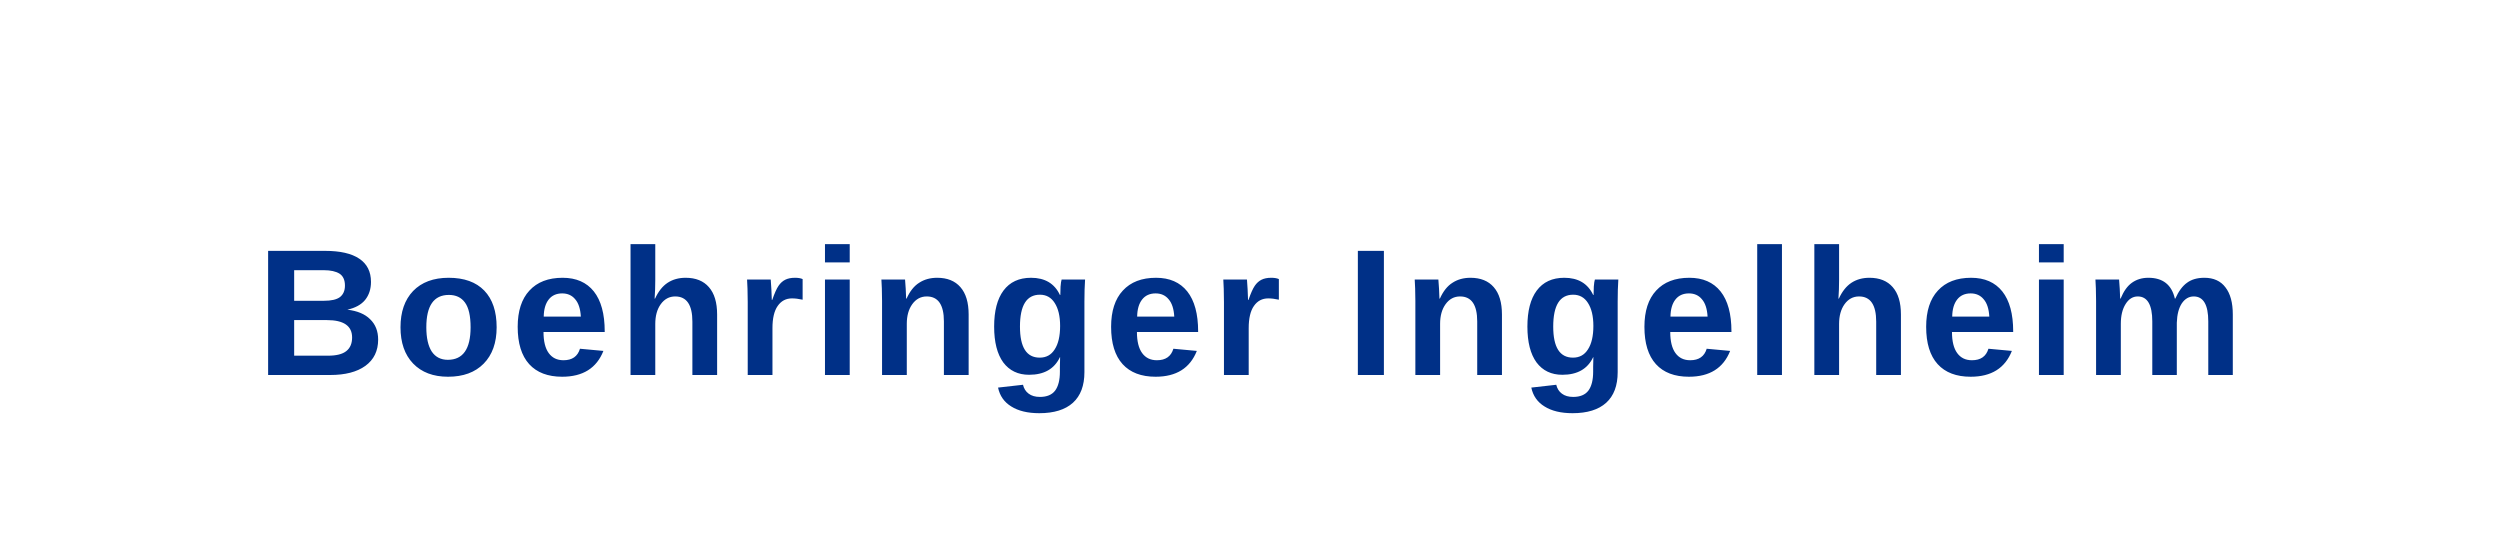
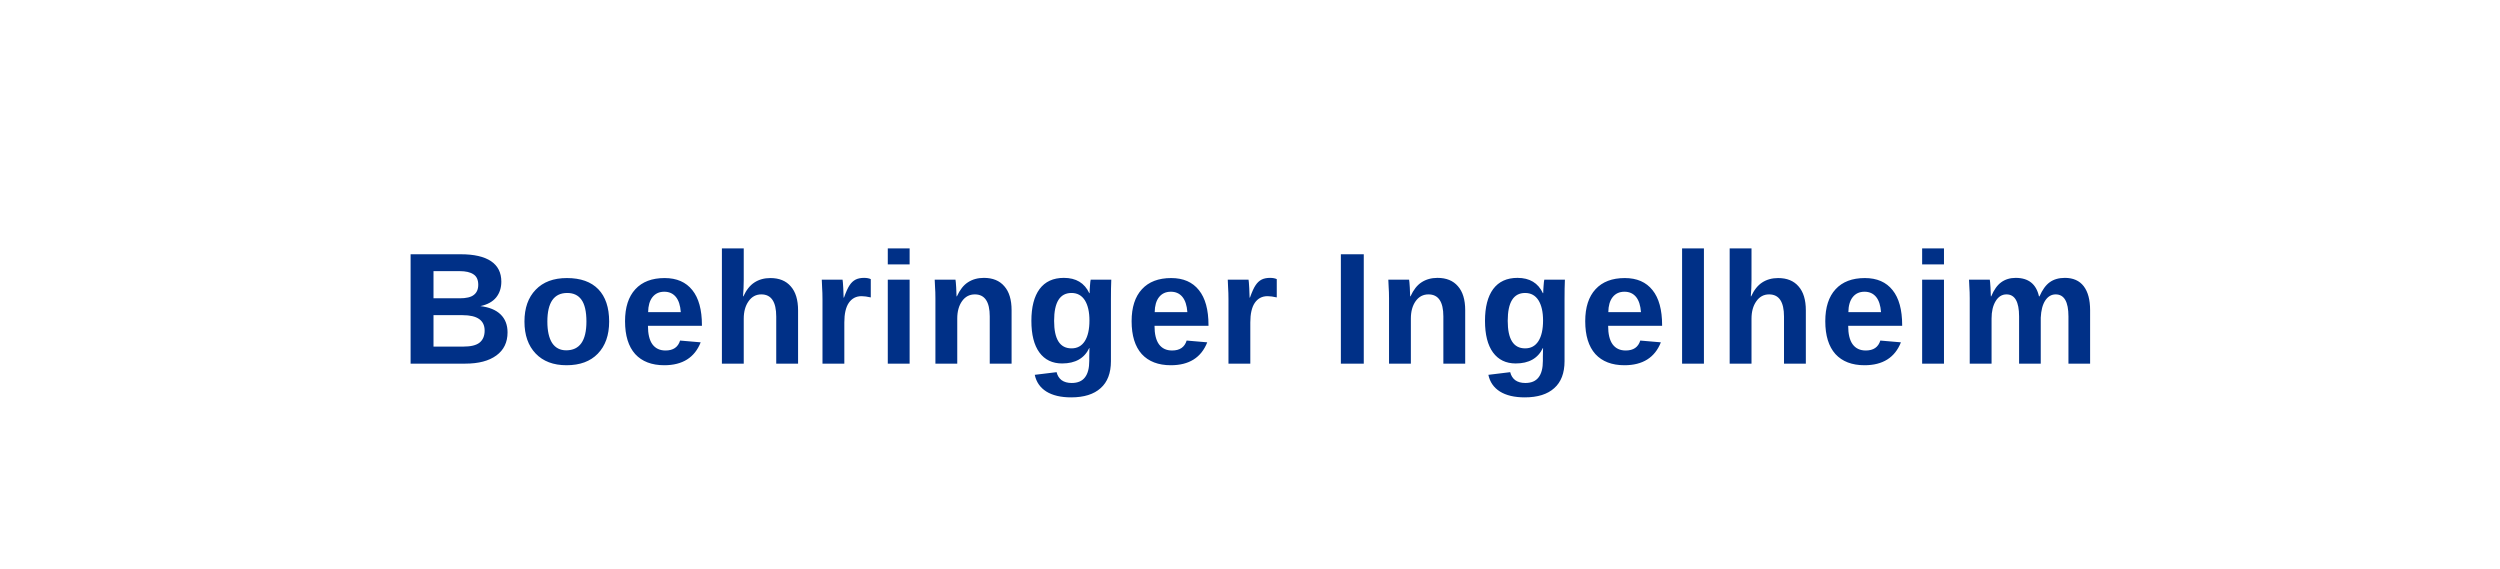
- <svg xmlns="http://www.w3.org/2000/svg" viewBox="0 0 180 40" width="180" height="40">
-   <text x="90" y="27" font-family="Arial,Helvetica,sans-serif" font-size="13" font-weight="700" fill="#003087" text-anchor="middle" letter-spacing="0.5">Boehringer Ingelheim</text>
+ <svg xmlns="http://www.w3.org/2000/svg" viewBox="0 0 220 50">
+   <text x="110" y="32" font-family="'Helvetica Neue',Arial,sans-serif" font-size="14" font-weight="700" fill="#003087" text-anchor="middle" letter-spacing="0.3">Boehringer Ingelheim</text>
</svg>
